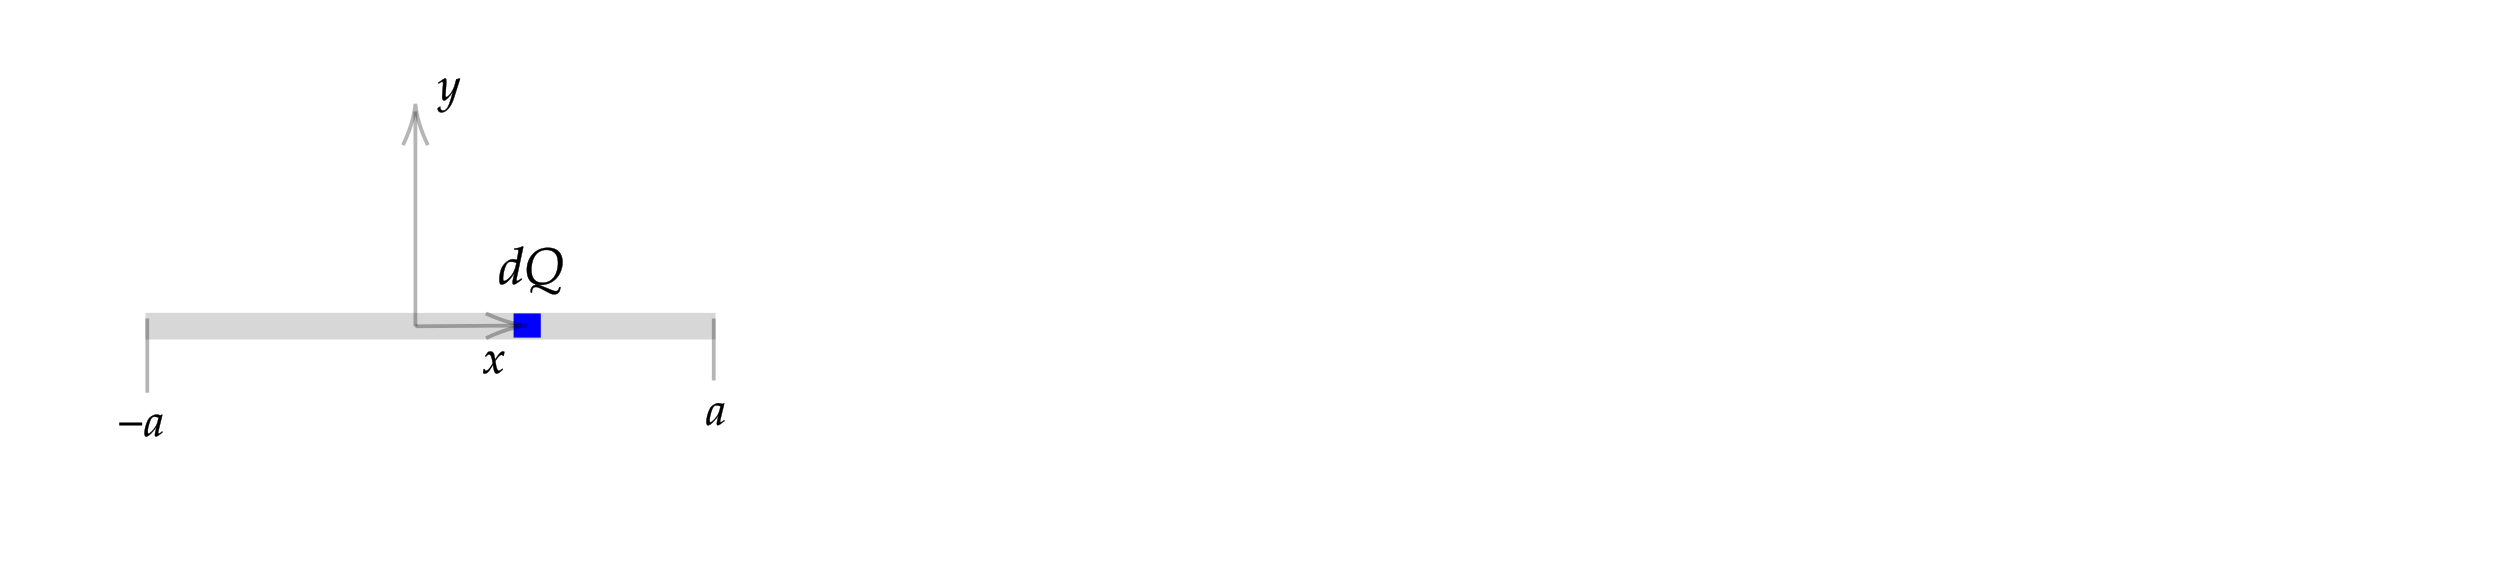
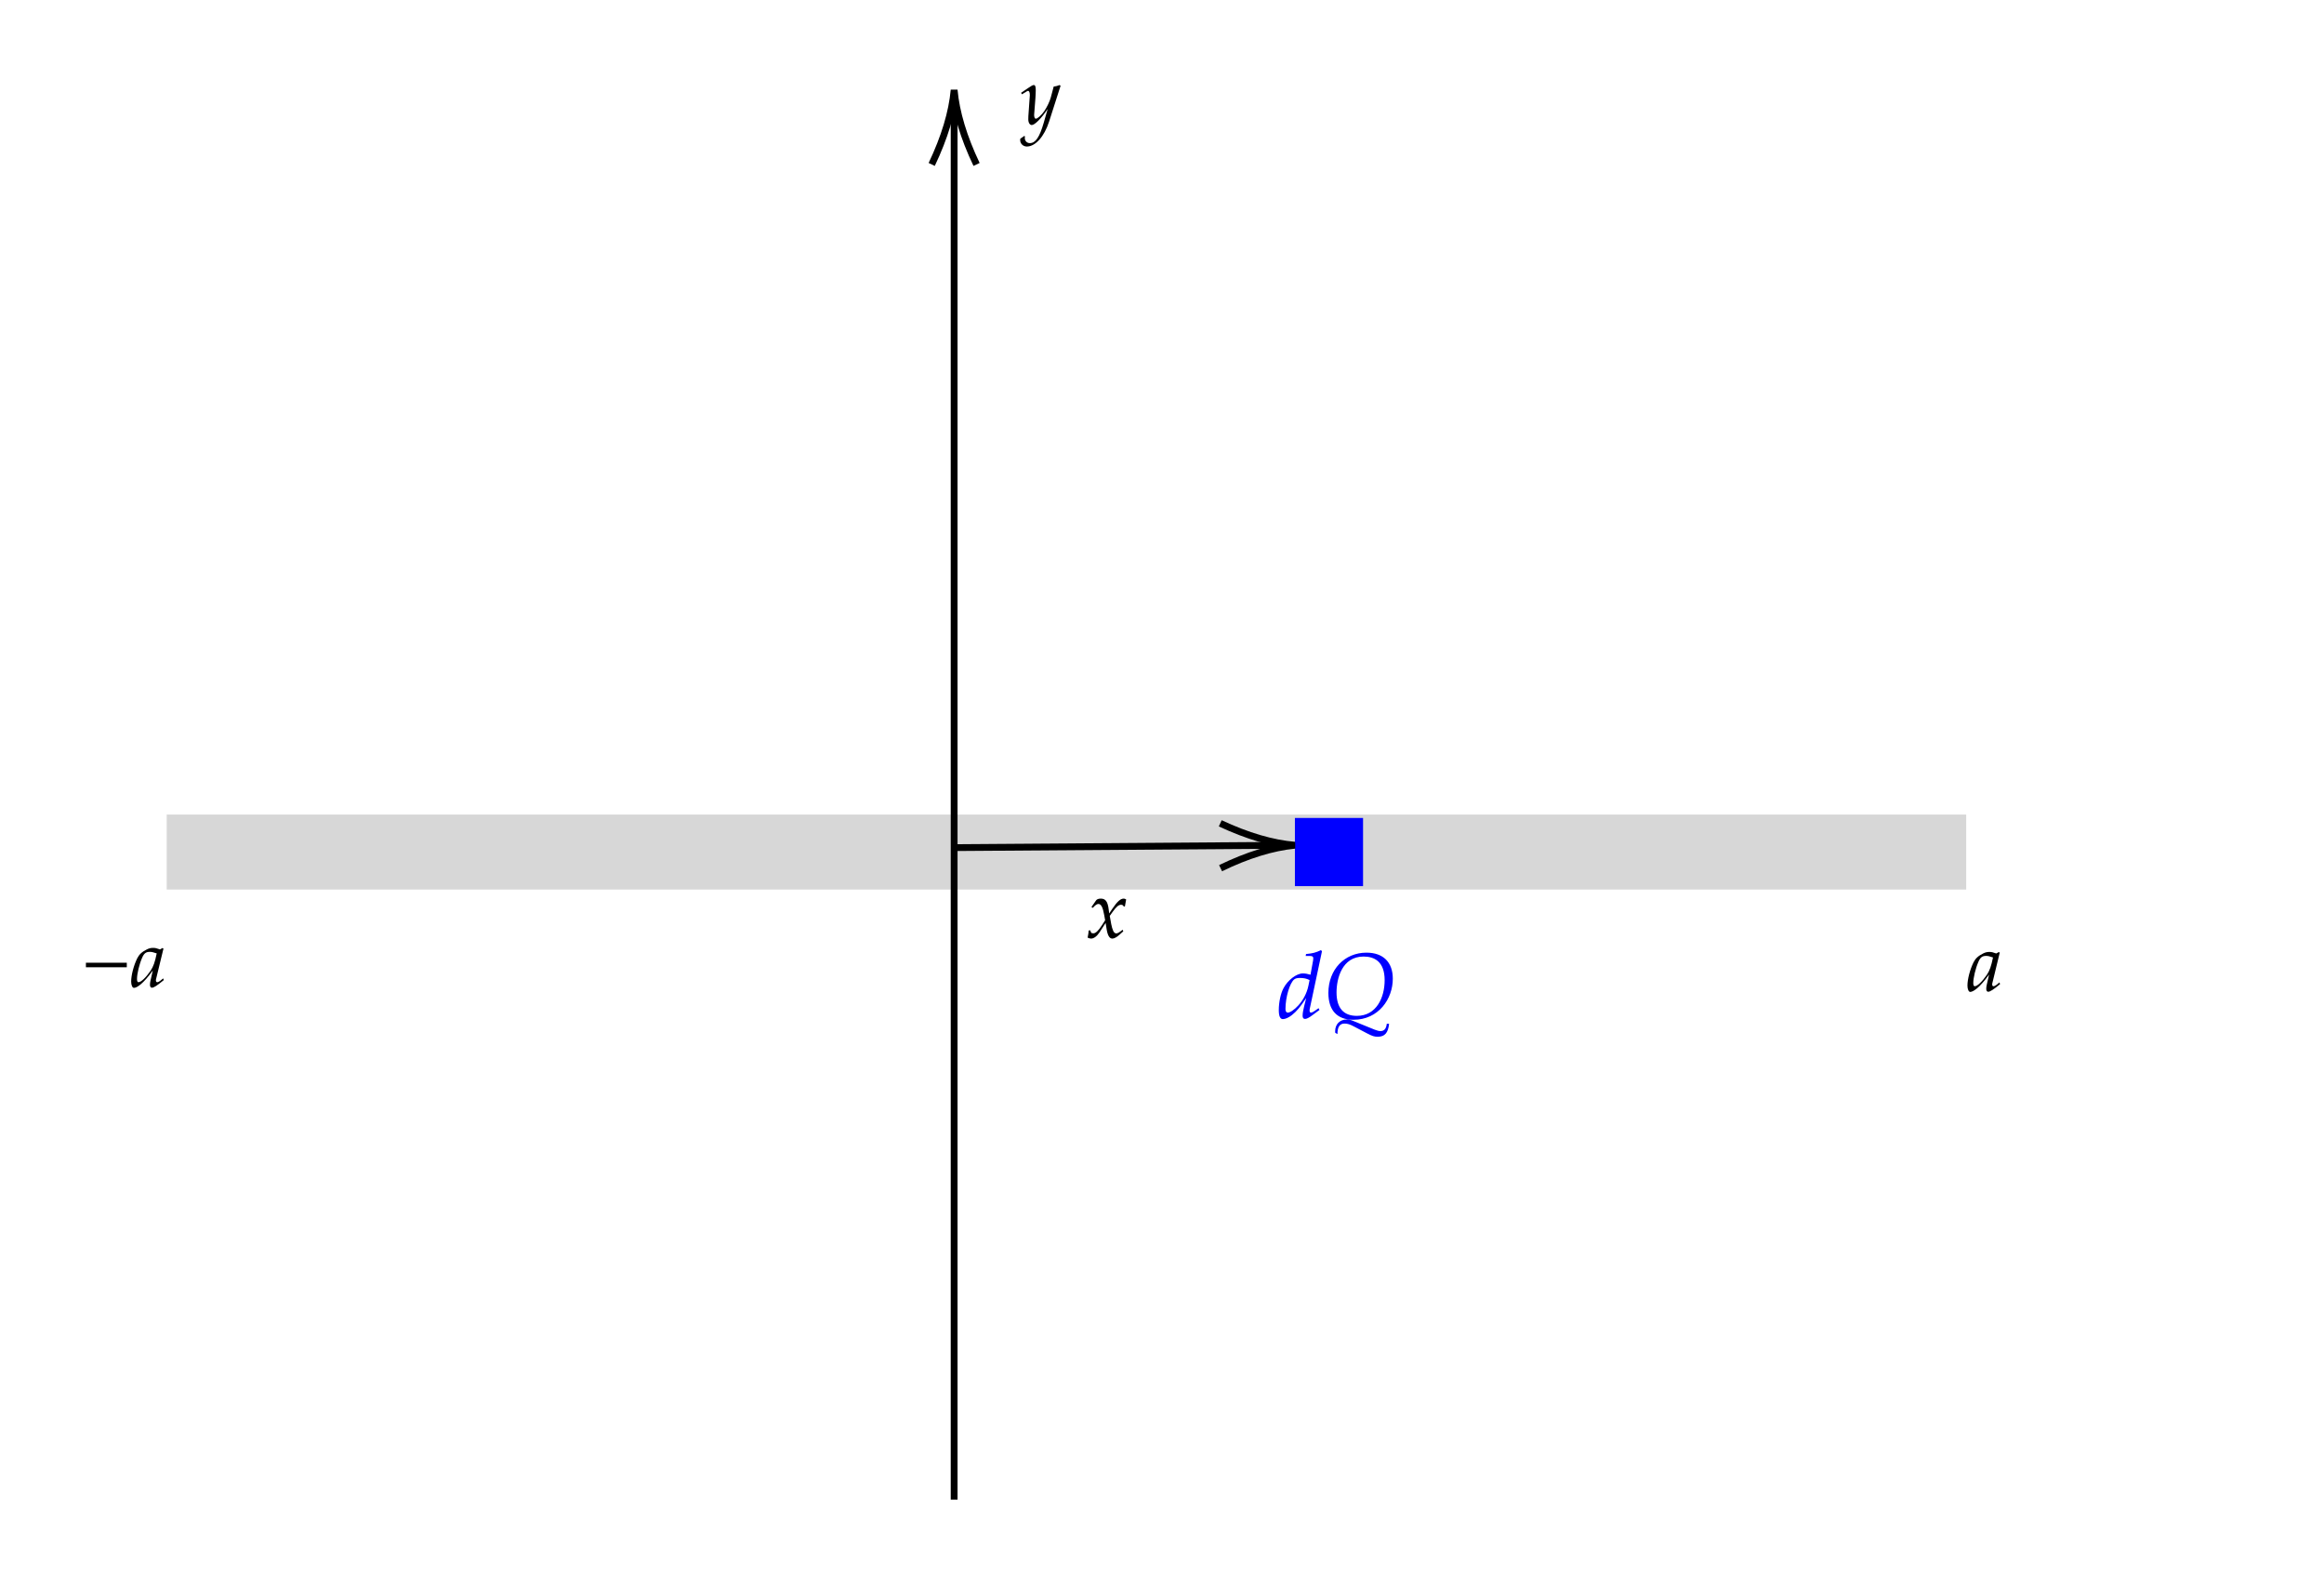
- <svg xmlns="http://www.w3.org/2000/svg" x="0" y="0" width="662" height="153" style="         width:662px;         height:153px;         background: transparent;         fill: none; ">
+ <svg xmlns="http://www.w3.org/2000/svg" x="0" y="0" width="341" height="231" style="         width:341px;         height:231px;         background: transparent;         fill: none; ">
  <svg class="role-diagram-draw-area">
    <g class="shapes-region" style="stroke: black; fill: none;">
      <g class="composite-shape">
-         <path class="real" d=" M39,83.35 L189,83.35 L189,89.4 L39,89.4 Z" style="stroke-width: 1; stroke: rgb(215, 215, 215); stroke-opacity: 1; fill: rgb(215, 215, 215); fill-opacity: 1;" />
+         <path class="real" d=" M24.96,120 L288,120 L288,130 L24.96,130 Z" style="stroke-width: 1; stroke: rgb(215, 215, 215); stroke-opacity: 1; fill: rgb(215, 215, 215); fill-opacity: 1;" />
      </g>
      <g class="arrow-line">
-         <path class="connection real" stroke-dasharray="" d="  M39,84.35 L39,104" style="stroke: rgb(0, 0, 0); stroke-opacity: 0.29; stroke-width: 1; fill: none; fill-opacity: 1;" />
-       </g>
-       <g class="arrow-line">
-         <path class="connection real" stroke-dasharray="" d="  M189,84.35 L189,100.75" style="stroke: rgb(0, 0, 0); stroke-opacity: 0.29; stroke-width: 1; fill: none; fill-opacity: 1;" />
-       </g>
-       <g class="arrow-line">
-         <path class="connection real" stroke-dasharray="" d="  M110,86.4 L110,29.5" style="stroke: rgb(0, 0, 0); stroke-opacity: 0.29; stroke-width: 1; fill: none; fill-opacity: 1;" />
-         <g stroke="rgb(0,0,0)" stroke-opacity="0.29" transform="matrix(3.061616997868383e-16,1,-1,3.061616997868383e-16,110,27.5)" style="stroke: rgb(0, 0, 0); stroke-width: 1;">
+         <path class="connection real" stroke-dasharray="" d="  M140,220 L140,15.19" style="stroke: rgb(0, 0, 0); stroke-opacity: 1; stroke-width: 1; fill: none; fill-opacity: 1;" />
+         <g stroke="rgb(0,0,0)" stroke-opacity="1" transform="matrix(3.061616997868383e-16,1,-1,3.061616997868383e-16,140,13.19247)" style="stroke: rgb(0, 0, 0); stroke-width: 1;">
          <path d=" M10.93,-3.29 Q4.96,-0.45 0,0 Q4.96,0.45 10.93,3.29" />
        </g>
      </g>
      <g class="composite-shape">
-         <path class="real" d=" M143.2,83 L136,83 L136,89.4 L143.2,89.4 Z" style="stroke-width: 1; stroke: none; stroke-opacity: 1; fill: rgb(0, 0, 255); fill-opacity: 1;" />
+         <path class="real" d=" M200,120 L190,120 L190,130 L200,130 Z" style="stroke-width: 1; stroke: none; stroke-opacity: 1; fill: rgb(0, 0, 255); fill-opacity: 1;" />
      </g>
      <g class="arrow-line">
-         <path class="connection real" stroke-dasharray="" d="  M110,86.4 L137.6,86.21" style="stroke: rgb(0, 0, 0); stroke-opacity: 0.29; stroke-width: 1; fill: none; fill-opacity: 1;" />
-         <g stroke="rgb(0,0,0)" stroke-opacity="0.29" transform="matrix(-0.9999768,0.006806732,-0.006806732,-0.9999768,139.6,86.2)" style="stroke: rgb(0, 0, 0); stroke-width: 1;">
+         <path class="connection real" stroke-dasharray="" d="  M140.09,124.35 L188,124.01" style="stroke: rgb(0, 0, 0); stroke-opacity: 1; stroke-width: 1; fill: none; fill-opacity: 1;" />
+         <g stroke="rgb(0,0,0)" stroke-opacity="1" transform="matrix(-0.9999756,0.00698126,-0.00698126,-0.9999756,190,124)" style="stroke: rgb(0, 0, 0); stroke-width: 1;">
          <path d=" M10.93,-3.29 Q4.96,-0.45 0,0 Q4.96,0.45 10.93,3.29" />
        </g>
      </g>
      <g />
    </g>
    <g />
    <g />
    <g />
  </svg>
-   <svg width="660" height="151" style="width:660px;height:151px;font-family:Asana-Math, Asana;background:transparent;">
+   <svg width="339" height="229" style="width:339px;height:229px;font-family:Asana-Math, Asana;background:transparent;">
    <g>
      <g>
        <g>
-           <g transform="matrix(1,0,0,1,116,26.50001)">
-             <path transform="matrix(0.0119,0,0,-0.0119,0,0)" d="M-7 -180C-8 -187 -8 -193 -8 -198C-8 -241 29 -276 74 -276C180 -276 290 -152 349 33L490 473L479 482C450 471 427 465 405 463L370 331C358 284 323 211 290 162C255 111 206 67 184 67C172 67 163 90 164 115L180 322C182 353 184 391 184 419C184 464 177 482 160 482C147 482 133 475 85 442L3 386L14 368L64 398C69 401 80 410 89 410C103 410 111 391 111 358C111 357 111 351 110 343L93 100L92 60C92 18 110 -11 135 -11C172 -11 256 74 331 187L282 16C231 -161 181 -234 111 -234C76 -234 49 -207 49 -172C49 -167 50 -159 51 -150L41 -146Z" stroke="rgb(0,0,0)" stroke-opacity="1" stroke-width="8" fill="rgb(0,0,0)" fill-opacity="1" />
+           <g transform="matrix(1,0,0,1,149.7865,18.2125)">
+             <path transform="matrix(0.0119,0,0,-0.0119,0,0)" d="M-7 -180C-8 -187 -8 -193 -8 -198C-8 -241 29 -276 74 -276C180 -276 290 -152 349 33L490 473L479 482C450 471 427 465 405 463L370 331C358 284 323 211 290 162C255 111 206 67 184 67C172 67 163 90 164 115L180 322C182 353 184 391 184 419C184 464 177 482 160 482C147 482 133 475 85 442L3 386L14 368L64 398C69 401 80 410 89 410C103 410 111 391 111 358C111 357 111 351 110 343L93 100L92 60C92 18 110 -11 135 -11C172 -11 256 74 331 187L282 16C231 -161 181 -234 111 -234C76 -234 49 -207 49 -172C49 -167 50 -159 51 -150L41 -146Z" stroke="rgb(0,0,0)" stroke-opacity="1" stroke-width="0" fill="rgb(0,0,0)" fill-opacity="1" />
          </g>
        </g>
      </g>
    </g>
    <g>
      <g>
        <g>
-           <g transform="matrix(1,0,0,1,31,115.5)">
-             <path transform="matrix(0.0119,0,0,-0.0119,0,0)" d="M555 243L555 299L51 299L51 243Z" stroke="rgb(0,0,0)" stroke-opacity="1" stroke-width="8" fill="rgb(0,0,0)" fill-opacity="1" />
+           <g transform="matrix(1,0,0,1,12,144.7958)">
+             <path transform="matrix(0.0119,0,0,-0.0119,0,0)" d="M555 243L555 299L51 299L51 243Z" stroke="rgb(0,0,0)" stroke-opacity="1" stroke-width="0" fill="rgb(0,0,0)" fill-opacity="1" />
          </g>
        </g>
        <g>
-           <g transform="matrix(1,0,0,1,38.20001,115.5)">
-             <path transform="matrix(0.0119,0,0,-0.0119,0,0)" d="M271 204L242 77C238 60 236 42 236 26C236 4 245 -9 260 -9C283 -9 324 17 406 85L399 106C375 86 346 59 324 59C315 59 309 68 309 82C309 87 309 90 310 93L402 472L392 481L359 463C318 478 301 482 274 482C246 482 226 477 199 464C137 433 104 403 79 354C35 265 4 145 4 67C4 23 19 -11 38 -11C75 -11 155 41 271 204ZM319 414C297 305 278 253 244 201C187 117 126 59 94 59C82 59 76 72 76 99C76 163 104 280 139 360C163 415 186 433 234 433C257 433 275 429 319 414Z" stroke="rgb(0,0,0)" stroke-opacity="1" stroke-width="8" fill="rgb(0,0,0)" fill-opacity="1" />
+           <g transform="matrix(1,0,0,1,19.19794,144.7958)">
+             <path transform="matrix(0.0119,0,0,-0.0119,0,0)" d="M271 204L242 77C238 60 236 42 236 26C236 4 245 -9 260 -9C283 -9 324 17 406 85L399 106C375 86 346 59 324 59C315 59 309 68 309 82C309 87 309 90 310 93L402 472L392 481L359 463C318 478 301 482 274 482C246 482 226 477 199 464C137 433 104 403 79 354C35 265 4 145 4 67C4 23 19 -11 38 -11C75 -11 155 41 271 204ZM319 414C297 305 278 253 244 201C187 117 126 59 94 59C82 59 76 72 76 99C76 163 104 280 139 360C163 415 186 433 234 433C257 433 275 429 319 414Z" stroke="rgb(0,0,0)" stroke-opacity="1" stroke-width="0" fill="rgb(0,0,0)" fill-opacity="1" />
          </g>
        </g>
      </g>
    </g>
    <g>
      <g>
        <g>
-           <g transform="matrix(1,0,0,1,187,112.5)">
-             <path transform="matrix(0.0119,0,0,-0.0119,0,0)" d="M271 204L242 77C238 60 236 42 236 26C236 4 245 -9 260 -9C283 -9 324 17 406 85L399 106C375 86 346 59 324 59C315 59 309 68 309 82C309 87 309 90 310 93L402 472L392 481L359 463C318 478 301 482 274 482C246 482 226 477 199 464C137 433 104 403 79 354C35 265 4 145 4 67C4 23 19 -11 38 -11C75 -11 155 41 271 204ZM319 414C297 305 278 253 244 201C187 117 126 59 94 59C82 59 76 72 76 99C76 163 104 280 139 360C163 415 186 433 234 433C257 433 275 429 319 414Z" stroke="rgb(0,0,0)" stroke-opacity="1" stroke-width="8" fill="rgb(0,0,0)" fill-opacity="1" />
+           <g transform="matrix(1,0,0,1,288.6354,145.3896)">
+             <path transform="matrix(0.0119,0,0,-0.0119,0,0)" d="M271 204L242 77C238 60 236 42 236 26C236 4 245 -9 260 -9C283 -9 324 17 406 85L399 106C375 86 346 59 324 59C315 59 309 68 309 82C309 87 309 90 310 93L402 472L392 481L359 463C318 478 301 482 274 482C246 482 226 477 199 464C137 433 104 403 79 354C35 265 4 145 4 67C4 23 19 -11 38 -11C75 -11 155 41 271 204ZM319 414C297 305 278 253 244 201C187 117 126 59 94 59C82 59 76 72 76 99C76 163 104 280 139 360C163 415 186 433 234 433C257 433 275 429 319 414Z" stroke="rgb(0,0,0)" stroke-opacity="1" stroke-width="0" fill="rgb(0,0,0)" fill-opacity="1" />
          </g>
        </g>
      </g>
    </g>
    <g>
      <g>
        <g>
-           <g transform="matrix(1,0,0,1,127.8,98.80001)">
-             <path transform="matrix(0.0119,0,0,-0.0119,0,0)" d="M9 1C24 -7 40 -11 52 -11C85 -11 124 18 155 65L231 182L242 113C255 28 278 -11 314 -11C336 -11 368 6 400 35L449 79L440 98C404 68 379 53 363 53C348 53 335 63 325 83C316 102 305 139 300 168L282 269L317 318C364 383 391 406 422 406C438 406 450 398 455 383L469 387L484 472C472 479 463 482 454 482C414 482 374 446 312 354L275 299L269 347C257 446 230 482 171 482C145 482 123 474 114 461L56 378L73 368C103 402 123 416 142 416C175 416 197 375 214 277L225 215L185 153C142 86 108 54 80 54C65 54 54 58 52 63L41 91L21 88C21 53 13 27 9 1Z" stroke="rgb(0,0,0)" stroke-opacity="1" stroke-width="8" fill="rgb(0,0,0)" fill-opacity="1" />
+           <g transform="matrix(1,0,0,1,159.4792,137.5667)">
+             <path transform="matrix(0.0119,0,0,-0.0119,0,0)" d="M9 1C24 -7 40 -11 52 -11C85 -11 124 18 155 65L231 182L242 113C255 28 278 -11 314 -11C336 -11 368 6 400 35L449 79L440 98C404 68 379 53 363 53C348 53 335 63 325 83C316 102 305 139 300 168L282 269L317 318C364 383 391 406 422 406C438 406 450 398 455 383L469 387L484 472C472 479 463 482 454 482C414 482 374 446 312 354L275 299L269 347C257 446 230 482 171 482C145 482 123 474 114 461L56 378L73 368C103 402 123 416 142 416C175 416 197 375 214 277L225 215L185 153C142 86 108 54 80 54C65 54 54 58 52 63L41 91L21 88C21 53 13 27 9 1Z" stroke="rgb(0,0,0)" stroke-opacity="1" stroke-width="0" fill="rgb(0,0,0)" fill-opacity="1" />
          </g>
        </g>
      </g>
    </g>
    <g>
      <g>
        <g>
-           <g transform="matrix(1,0,0,1,132,75.20001)">
-             <path transform="matrix(0.0136,0,0,-0.0136,0,0)" d="M483 722L471 733C419 707 383 698 311 691L307 670L355 670C379 670 389 663 389 646C389 638 388 629 387 622L359 468C329 477 302 482 277 482C208 482 114 410 68 323C37 265 17 170 17 86C17 21 32 -11 61 -11C88 -11 125 6 159 33C213 77 246 116 313 217L290 126C279 82 274 50 274 24C274 3 283 -9 300 -9C317 -9 341 3 375 28L456 88L446 107L402 76C388 66 372 59 363 59C355 59 349 68 349 82C349 90 350 99 357 128ZM114 59C98 59 89 73 89 98C89 224 135 380 184 418C197 428 216 433 243 433C287 433 316 427 349 410L337 351C300 171 159 59 114 59ZM650 -172C650 -95 674 -59 727 -59C756 -59 784 -67 823 -88L968 -164C1028 -195 1046 -201 1086 -201C1161 -201 1197 -158 1207 -61L1182 -61C1176 -115 1154 -140 1114 -140C1097 -140 1078 -135 1052 -125L816 -29C791 -19 773 -15 750 -15C676 -15 625 -66 625 -142C625 -144 625 -151 626 -159ZM1247 425C1247 603 1143 706 963 706C726 706 552 523 552 272C552 83 646 -18 822 -18C1094 -18 1247 207 1247 425ZM1159 409C1159 221 1070 24 859 24C715 24 640 110 640 277C640 425 698 664 932 664C1048 664 1159 610 1159 409Z" stroke="rgb(0,0,0)" stroke-opacity="1" stroke-width="8" fill="rgb(0,0,0)" fill-opacity="1" />
+           <g transform="matrix(1,0,0,1,187.4062,149.3604)">
+             <path transform="matrix(0.0136,0,0,-0.0136,0,0)" d="M483 722L471 733C419 707 383 698 311 691L307 670L355 670C379 670 389 663 389 646C389 638 388 629 387 622L359 468C329 477 302 482 277 482C208 482 114 410 68 323C37 265 17 170 17 86C17 21 32 -11 61 -11C88 -11 125 6 159 33C213 77 246 116 313 217L290 126C279 82 274 50 274 24C274 3 283 -9 300 -9C317 -9 341 3 375 28L456 88L446 107L402 76C388 66 372 59 363 59C355 59 349 68 349 82C349 90 350 99 357 128ZM114 59C98 59 89 73 89 98C89 224 135 380 184 418C197 428 216 433 243 433C287 433 316 427 349 410L337 351C300 171 159 59 114 59ZM650 -172C650 -95 674 -59 727 -59C756 -59 784 -67 823 -88L968 -164C1028 -195 1046 -201 1086 -201C1161 -201 1197 -158 1207 -61L1182 -61C1176 -115 1154 -140 1114 -140C1097 -140 1078 -135 1052 -125L816 -29C791 -19 773 -15 750 -15C676 -15 625 -66 625 -142C625 -144 625 -151 626 -159ZM1247 425C1247 603 1143 706 963 706C726 706 552 523 552 272C552 83 646 -18 822 -18C1094 -18 1247 207 1247 425ZM1159 409C1159 221 1070 24 859 24C715 24 640 110 640 277C640 425 698 664 932 664C1048 664 1159 610 1159 409Z" stroke="rgb(0,0,255)" stroke-opacity="1" stroke-width="0" fill="rgb(0,0,255)" fill-opacity="1" />
          </g>
        </g>
      </g>
    </g>
  </svg>
</svg>
